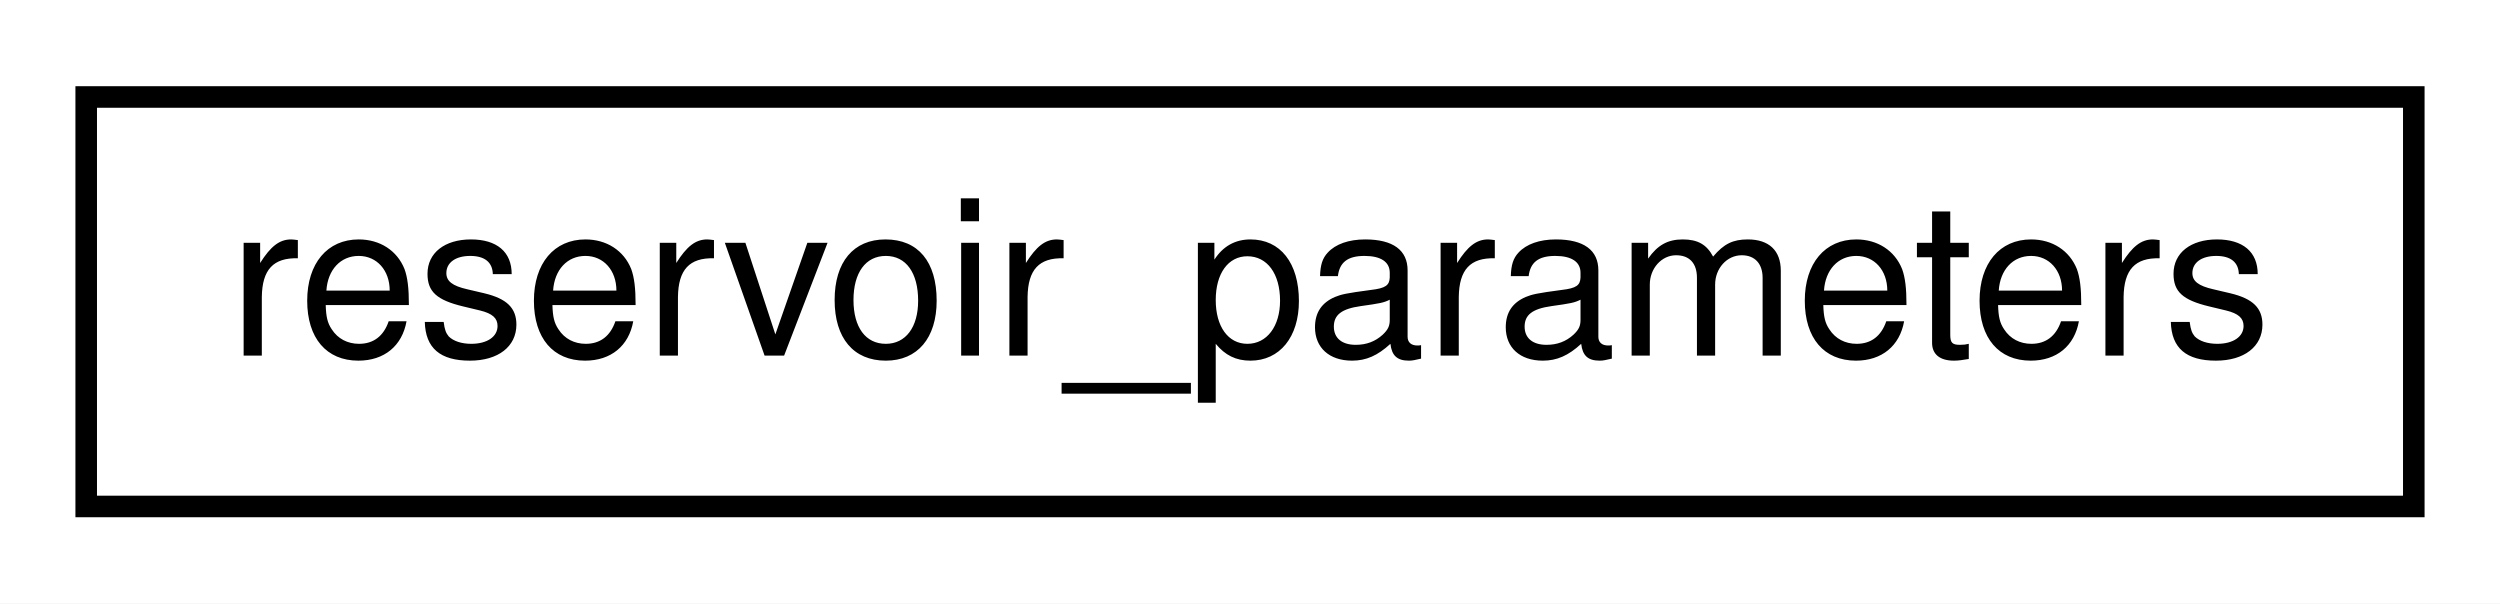
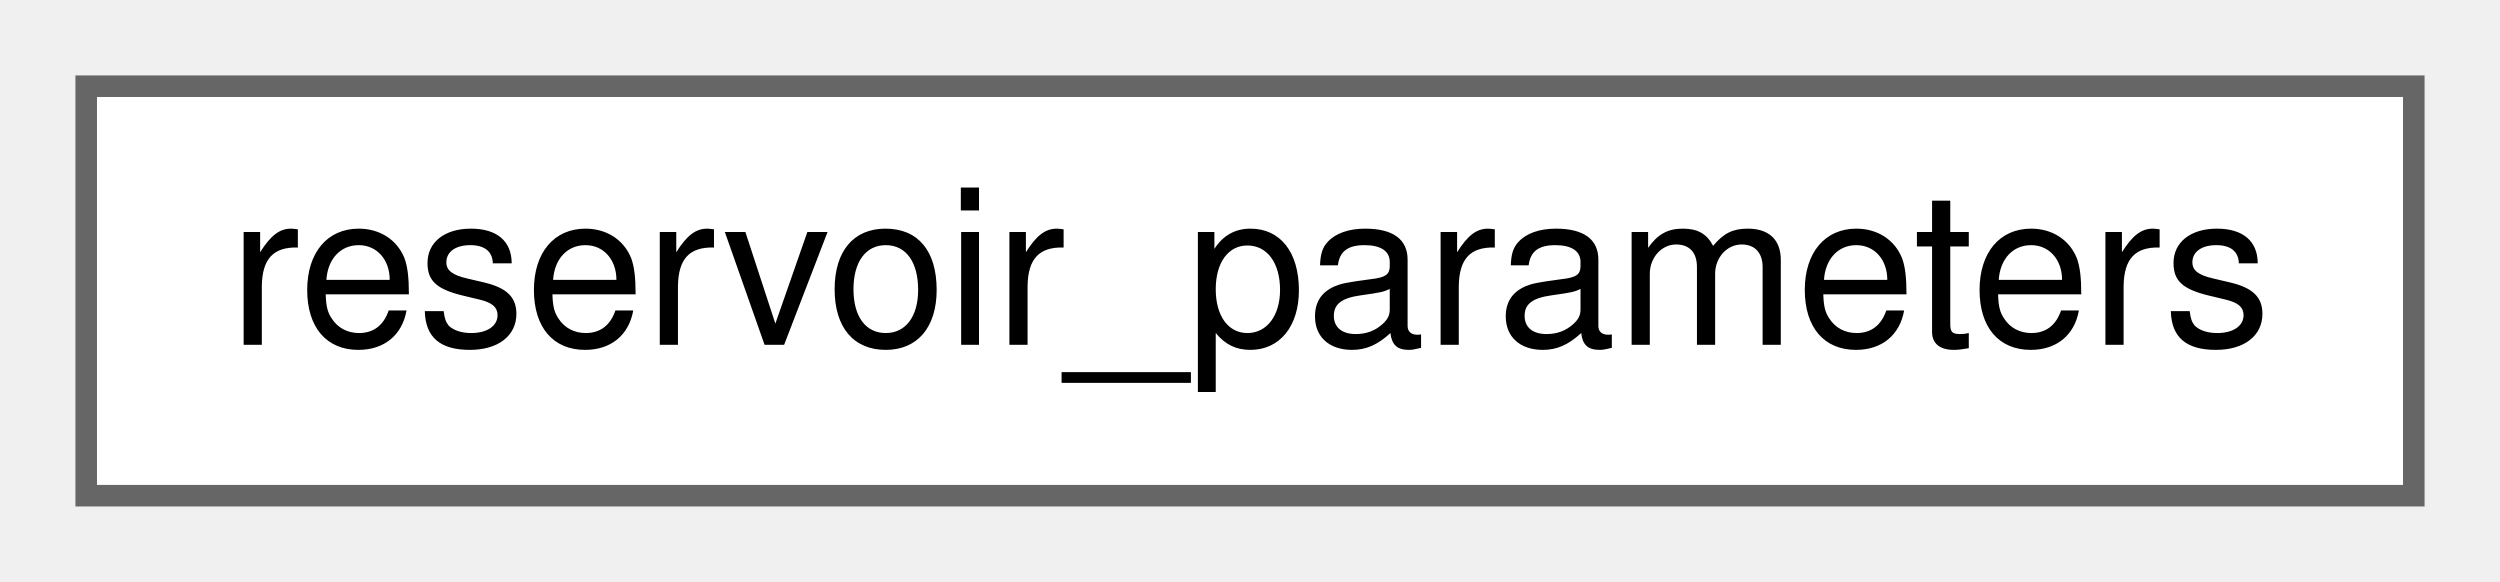
- <svg xmlns="http://www.w3.org/2000/svg" xmlns:xlink="http://www.w3.org/1999/xlink" width="116pt" height="28pt" viewBox="0.00 0.00 116.00 28.00">
-   <g id="graph0" class="graph" transform="scale(1 1) rotate(0) translate(4 24)">
-     <polygon fill="white" stroke="transparent" points="-4,4 -4,-24 112,-24 112,4 -4,4" />
+ <svg xmlns="http://www.w3.org/2000/svg" xmlns:xlink="http://www.w3.org/1999/xlink" width="116pt" height="27pt" viewBox="0.00 0.00 116.00 27.00">
+   <g id="graph0" class="graph" transform="scale(1 1) rotate(0) translate(4 23)">
    <g id="node1" class="node">
      <g id="a_node1">
        <a xlink:href="structreservoir__parameters.html" target="_top" xlink:title=" ">
-           <polygon fill="white" stroke="black" points="0,-0.5 0,-19.5 108,-19.5 108,-0.5 0,-0.5" />
-           <text text-anchor="middle" x="54" y="-7.5" font-family="Helvetica,sans-Serif" font-size="10.00">reservoir_parameters</text>
+           <polygon fill="white" stroke="#666666" points="108,-19 0,-19 0,0 108,0 108,-19" />
+           <text text-anchor="middle" x="54" y="-7" font-family="Helvetica,sans-Serif" font-size="10.00">reservoir_parameters</text>
        </a>
      </g>
    </g>
  </g>
</svg>
